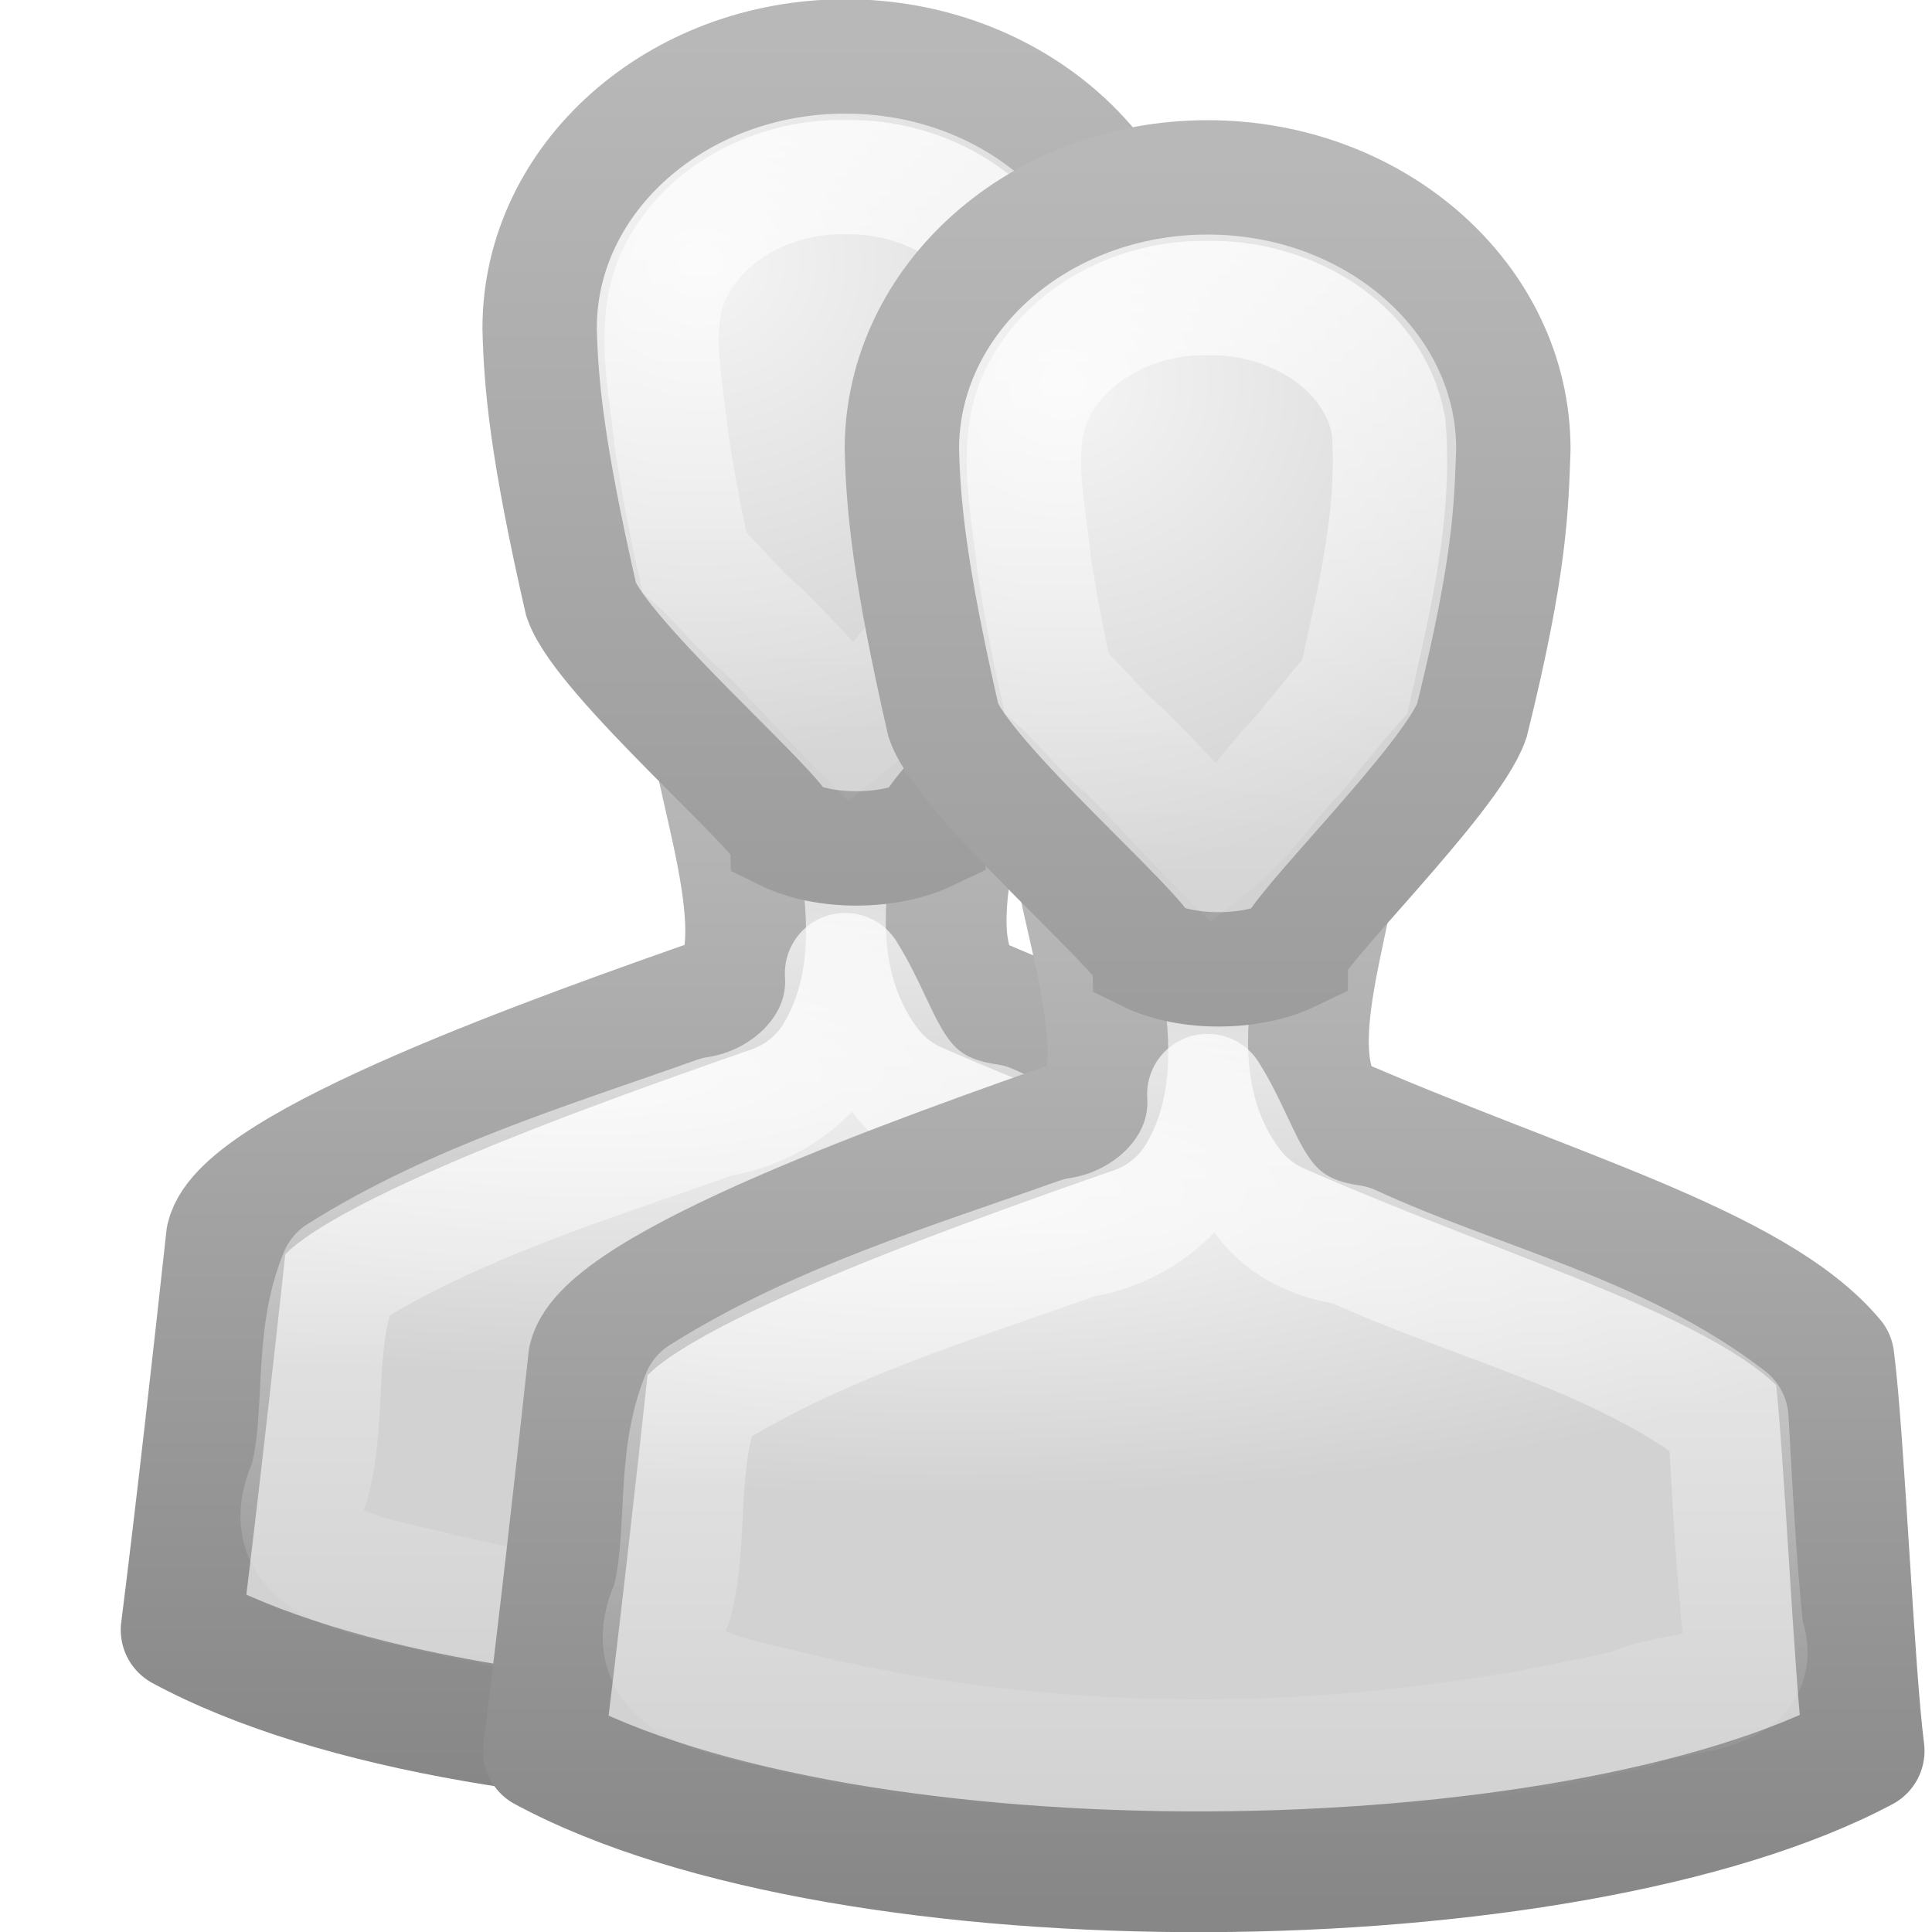
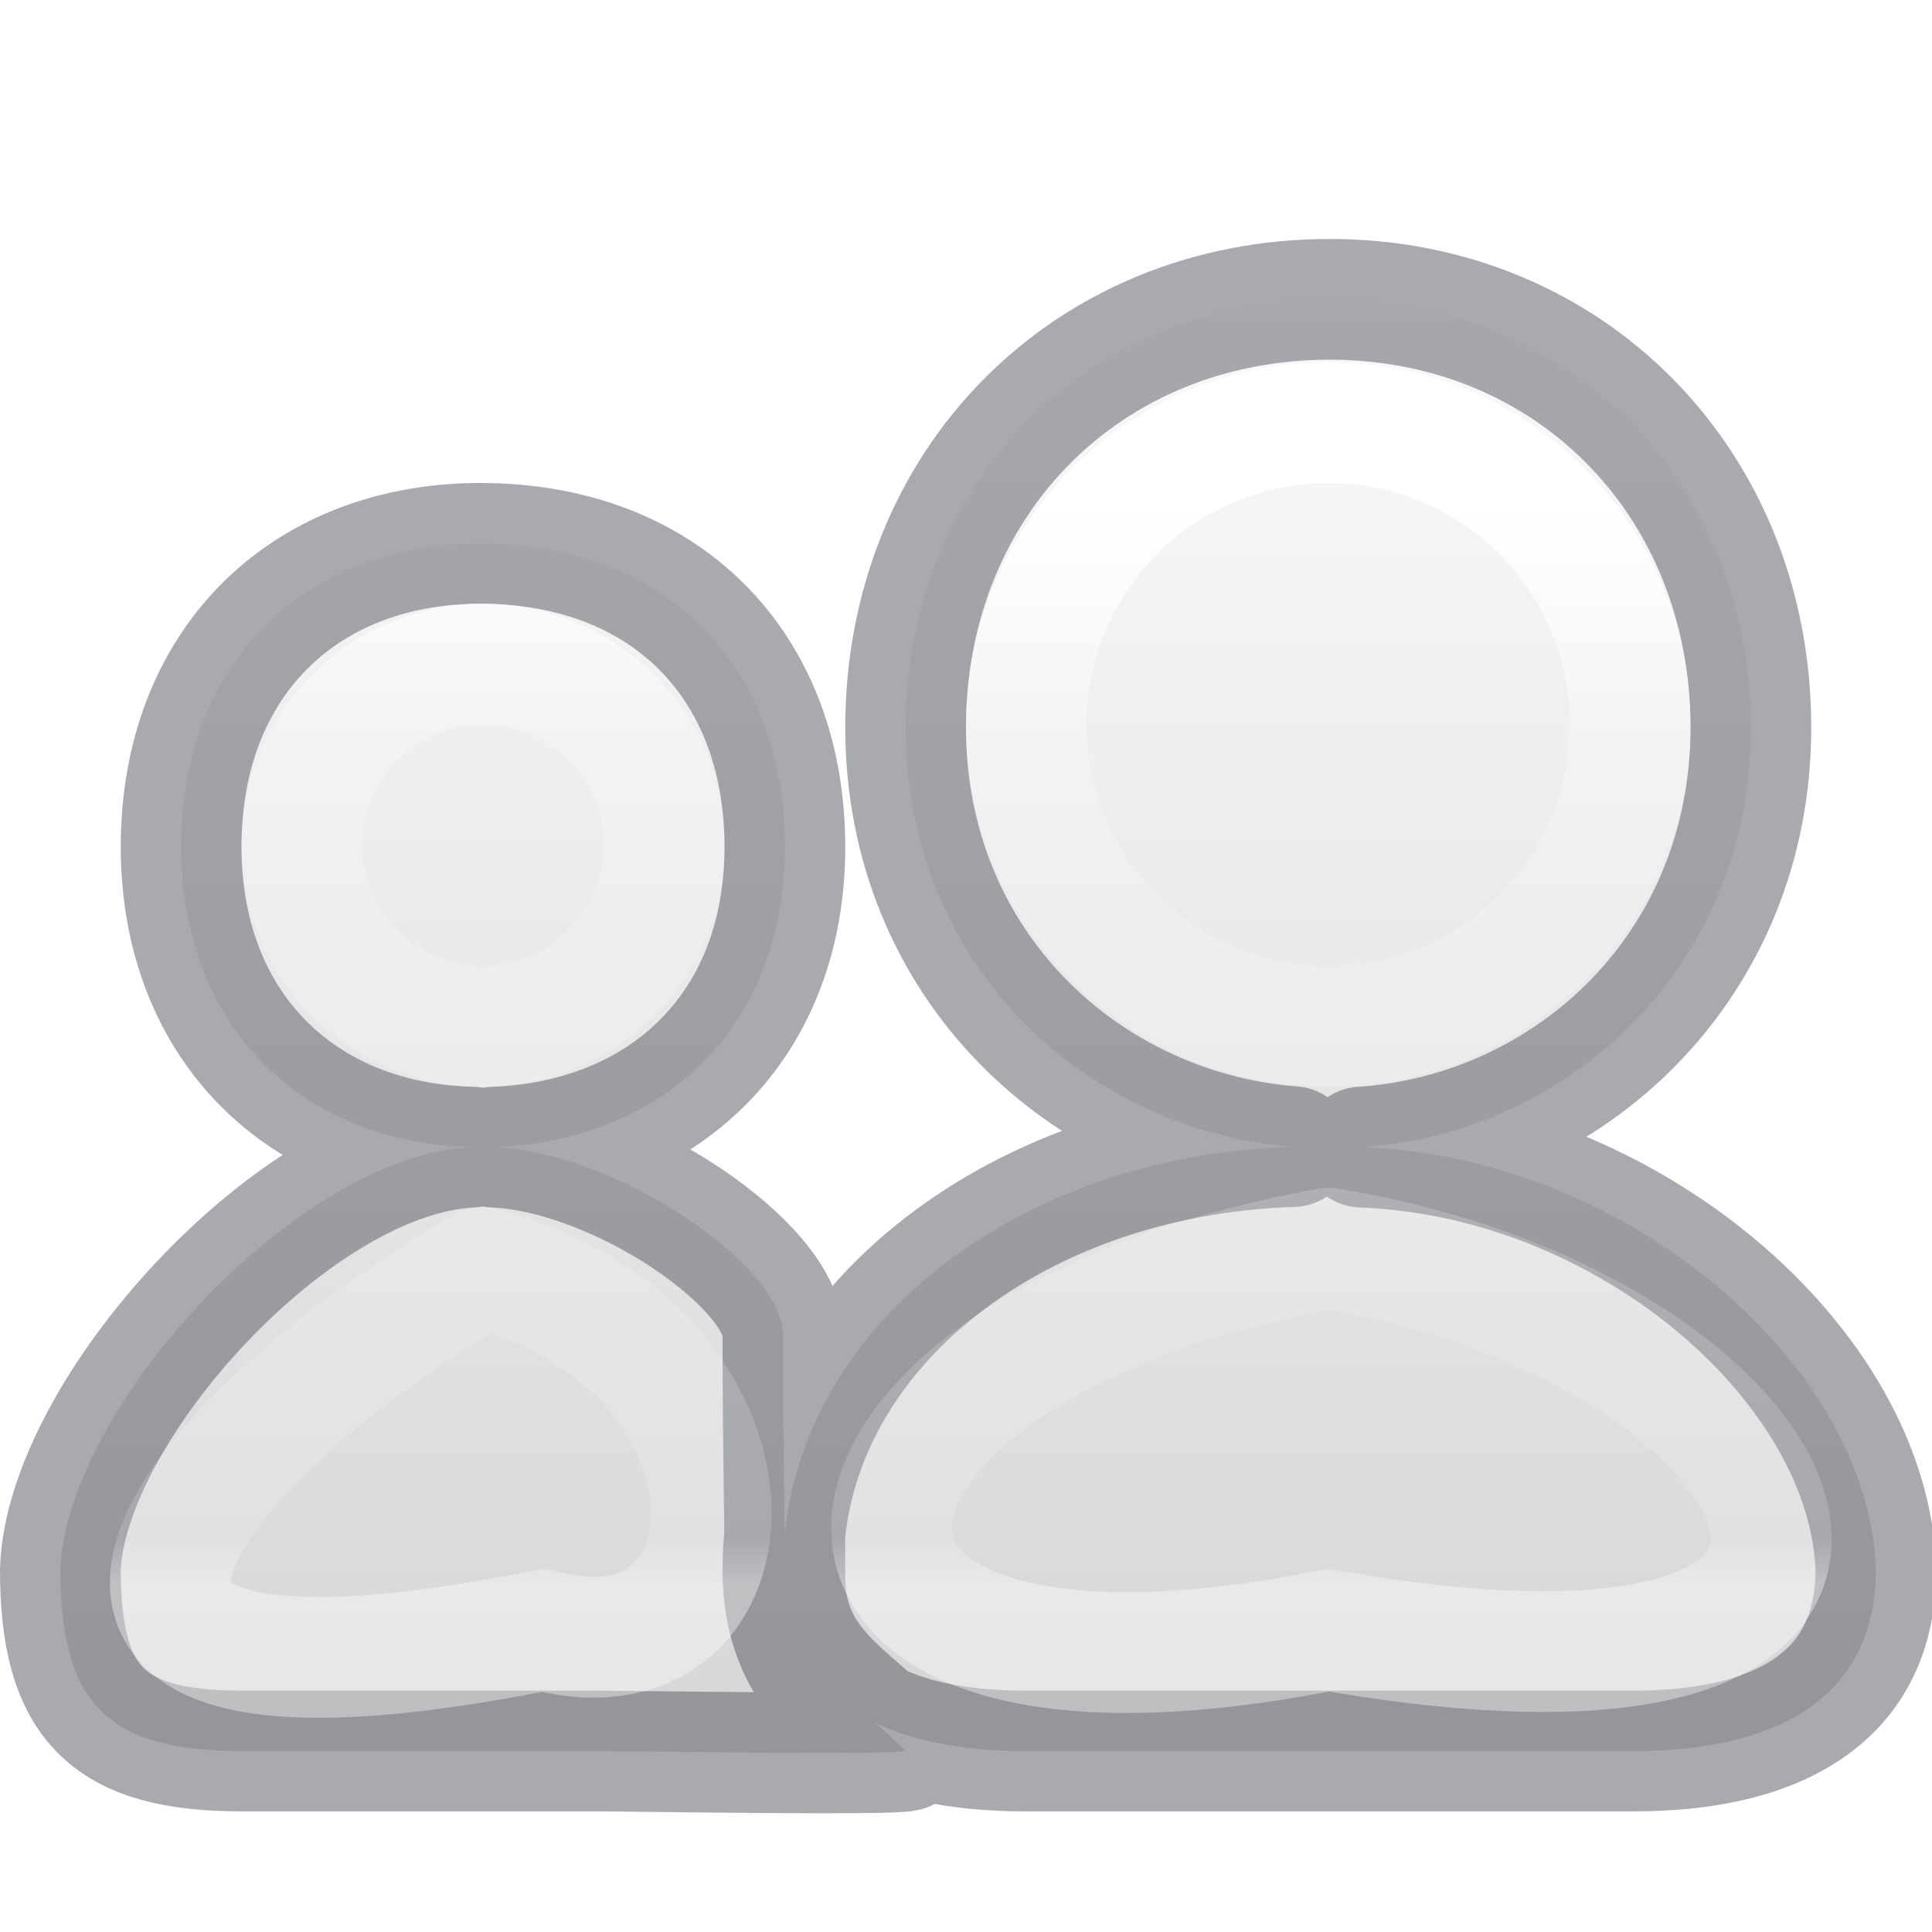
<svg xmlns="http://www.w3.org/2000/svg" xmlns:xlink="http://www.w3.org/1999/xlink" version="1.0" width="16" height="16" id="svg11300">
  <defs id="defs3">
-     <linearGradient id="linearGradient3785">
-       <stop id="stop3787" style="stop-color:#b8b8b8;stop-opacity:1" offset="0" />
-       <stop id="stop3789" style="stop-color:#878787;stop-opacity:1" offset="1" />
+     <linearGradient id="linearGradient978">
+       <stop offset="0" style="stop-color:#ffffff;stop-opacity:1" id="stop970" />
+       <stop offset="0.22" style="stop-color:#ffffff;stop-opacity:0.235" id="stop972" />
+       <stop offset="0.958" style="stop-color:#ffffff;stop-opacity:0.157" id="stop974" />
+       <stop offset="1" style="stop-color:#ffffff;stop-opacity:0.392" id="stop976" />
    </linearGradient>
-     <linearGradient id="linearGradient6954">
-       <stop id="stop6960" style="stop-color:#f5f5f5;stop-opacity:1" offset="0" />
-       <stop id="stop6962" style="stop-color:#d2d2d2;stop-opacity:1" offset="1" />
+     <linearGradient id="linearGradient868">
+       <stop id="stop864" offset="0" style="stop-color:#fafafa;stop-opacity:1" />
+       <stop id="stop866" offset="1" style="stop-color:#d4d4d4;stop-opacity:1" />
    </linearGradient>
-     <linearGradient id="linearGradient3341">
-       <stop id="stop3343" style="stop-color:#ffffff;stop-opacity:1" offset="0" />
-       <stop id="stop3345" style="stop-color:#ffffff;stop-opacity:0" offset="1" />
-     </linearGradient>
-     <radialGradient cx="25" cy="28.66" r="16" fx="25" fy="28.66" id="radialGradient2848" xlink:href="#linearGradient6954" gradientUnits="userSpaceOnUse" gradientTransform="matrix(0.561868,0,0,0.1578792,-6.16826,5.338521)" />
-     <linearGradient x1="30" y1="25.085" x2="30" y2="45" id="linearGradient2850" xlink:href="#linearGradient3785" gradientUnits="userSpaceOnUse" gradientTransform="matrix(0.4280899,0,0,0.4229659,-2.823809,-3.248602)" />
-     <linearGradient x1="29.956" y1="21.866" x2="29.956" y2="43.144" id="linearGradient2854" xlink:href="#linearGradient3341" gradientUnits="userSpaceOnUse" gradientTransform="matrix(0.4280899,0,0,0.4229659,-2.823809,-3.248602)" />
-     <linearGradient x1="30" y1="0.918" x2="30" y2="25.793" id="linearGradient2858" xlink:href="#linearGradient3341" gradientUnits="userSpaceOnUse" gradientTransform="matrix(0.3368574,0,0,0.3216128,-0.1057209,-0.2952997)" />
-     <radialGradient cx="26.376" cy="12.313" r="8" fx="26.376" fy="12.313" id="radialGradient2862" xlink:href="#linearGradient6954" gradientUnits="userSpaceOnUse" gradientTransform="matrix(0.5525016,-0.0426402,0.04315608,0.5097191,-6.302668,-1.976507)" />
-     <linearGradient x1="30" y1="5" x2="30" y2="44.679" id="linearGradient2864" xlink:href="#linearGradient3785" gradientUnits="userSpaceOnUse" gradientTransform="matrix(0.3368574,0,0,0.3216128,-0.1057209,-0.2952997)" />
-     <linearGradient x1="30" y1="0.918" x2="30" y2="25.793" id="linearGradient2868" xlink:href="#linearGradient3341" gradientUnits="userSpaceOnUse" gradientTransform="matrix(0.3368574,0,0,0.3216128,-0.1057209,-0.2952997)" />
-     <radialGradient cx="26.376" cy="12.313" r="8" fx="26.376" fy="12.313" id="radialGradient2872" xlink:href="#linearGradient6954" gradientUnits="userSpaceOnUse" gradientTransform="matrix(0.5525016,-0.0426402,0.04315608,0.5097191,-6.302668,-1.976507)" />
-     <linearGradient x1="30" y1="5" x2="30" y2="44.679" id="linearGradient2874" xlink:href="#linearGradient3785" gradientUnits="userSpaceOnUse" gradientTransform="matrix(0.3368574,0,0,0.3216128,-0.1057209,-0.2952997)" />
-     <linearGradient x1="29.956" y1="21.866" x2="29.956" y2="43.144" id="linearGradient2878" xlink:href="#linearGradient3341" gradientUnits="userSpaceOnUse" gradientTransform="matrix(0.4280899,0,0,0.4229659,-2.823809,-3.248602)" />
-     <radialGradient cx="25" cy="28.66" r="16" fx="25" fy="28.66" id="radialGradient2882" xlink:href="#linearGradient6954" gradientUnits="userSpaceOnUse" gradientTransform="matrix(0.561868,0,0,0.1578792,-6.16826,5.338521)" />
-     <linearGradient x1="30" y1="25.085" x2="30" y2="45" id="linearGradient2884" xlink:href="#linearGradient3785" gradientUnits="userSpaceOnUse" gradientTransform="matrix(0.4280899,0,0,0.4229659,-2.823809,-3.248602)" />
+     <linearGradient xlink:href="#linearGradient978" id="linearGradient968" x1="11.08" y1="4.147" x2="11.08" y2="13.103" gradientUnits="userSpaceOnUse" />
+     <linearGradient xlink:href="#linearGradient868" id="linearGradient980" x1="11.012" y1="2.479" x2="11.012" y2="15.174" gradientUnits="userSpaceOnUse" />
  </defs>
-   <g id="g3868">
-     <g transform="translate(-3,-1.00162)" id="g3743-6">
-       <path d="M 8.844,6.5 C 8.763,7.18 9.434,8.6 9.062,9.219 7.618,9.724 5.014,10.645 4.875,11.25 4.773,12.19 4.619,13.561 4.5,14.5 c 2.533,1.368 8.492,1.302 10.938,0 -0.086,-0.666 -0.164,-2.584 -0.25,-3.25 C 14.534,10.469 12.813,10.013 11,9.219 10.526,8.603 11.243,7.226 11.094,6.531 10.807,6.482 9.134,6.508 8.844,6.5 z" id="path2846" style="fill:url(#radialGradient2848);fill-opacity:1;stroke:url(#linearGradient2850);stroke-width:1;stroke-linejoin:round;stroke-miterlimit:4;stroke-opacity:1;stroke-dasharray:none" />
-       <path d="m 10,1.469 c -1.395,0 -2.531,1.007 -2.531,2.25 0.011,0.46 0.059,1.005 0.344,2.25 0.168,0.482 1.674,1.777 1.688,1.938 0.327,0.161 0.851,0.161 1.188,0 0,-0.161 1.332,-1.455 1.5,-1.938 0.32,-1.293 0.327,-1.768 0.344,-2.25 0,-1.243 -1.136,-2.25 -2.531,-2.25 z" id="path2860" style="fill:url(#radialGradient2862);fill-opacity:1;stroke:url(#linearGradient2864);stroke-width:0.947;stroke-miterlimit:4;stroke-opacity:1;stroke-dasharray:none" />
-       <path d="M 10,2.469 C 9.388,2.454 8.733,2.799 8.531,3.406 c -0.114,0.41 -0.01,0.837 0.031,1.25 0.052,0.338 0.113,0.666 0.188,1 0.194,0.171 0.361,0.397 0.562,0.562 C 9.576,6.475 9.803,6.74 10.062,7 10.331,6.783 10.511,6.497 10.75,6.25 10.903,6.07 11.06,5.862 11.219,5.688 11.376,4.977 11.558,4.265 11.5,3.531 11.375,2.844 10.653,2.452 10,2.469 z" id="path2856" style="fill:none;stroke:url(#linearGradient2858);stroke-width:0.947;stroke-miterlimit:4;stroke-opacity:1;stroke-dasharray:none" />
-       <path d="m 10,9.062 c 0.041,0.618 -0.484,1.101 -1.062,1.188 -1.062,0.378 -2.165,0.707 -3.125,1.312 -0.225,0.541 -0.104,1.161 -0.25,1.719 -0.331,0.709 0.569,0.776 1.031,0.906 2.256,0.541 4.652,0.499 6.906,-0.031 0.336,-0.169 1.138,-0.085 0.938,-0.625 C 14.375,12.944 14.346,12.34 14.312,11.75 13.392,11.042 12.226,10.793 11.188,10.312 10.365,10.196 10.335,9.593 10,9.062 z" id="path2852" style="fill:none;stroke:url(#linearGradient2854);stroke-width:1;stroke-linejoin:round;stroke-miterlimit:4;stroke-opacity:1;stroke-dasharray:none" />
-     </g>
-     <g id="g3743">
-       <path d="M 8.844,6.5 C 8.763,7.18 9.434,8.6 9.062,9.219 7.618,9.724 5.014,10.645 4.875,11.25 4.773,12.19 4.619,13.561 4.5,14.5 c 2.533,1.368 8.492,1.302 10.938,0 -0.086,-0.666 -0.164,-2.584 -0.25,-3.25 C 14.534,10.469 12.813,10.013 11,9.219 10.526,8.603 11.243,7.226 11.094,6.531 10.807,6.482 9.134,6.508 8.844,6.5 z" id="path2880" style="fill:url(#radialGradient2882);fill-opacity:1;stroke:url(#linearGradient2884);stroke-width:1;stroke-linejoin:round;stroke-miterlimit:4;stroke-opacity:1;stroke-dasharray:none" />
-       <path d="m 10,1.469 c -1.395,0 -2.531,1.007 -2.531,2.25 0.011,0.46 0.059,1.005 0.344,2.25 0.168,0.482 1.674,1.777 1.688,1.938 0.327,0.161 0.851,0.161 1.188,0 0,-0.161 1.332,-1.455 1.5,-1.938 0.32,-1.293 0.327,-1.768 0.344,-2.25 0,-1.243 -1.136,-2.25 -2.531,-2.25 z" id="path2870" style="fill:url(#radialGradient2872);fill-opacity:1;stroke:url(#linearGradient2874);stroke-width:0.947;stroke-miterlimit:4;stroke-opacity:1;stroke-dasharray:none" />
-       <path d="M 10,2.469 C 9.388,2.454 8.733,2.799 8.531,3.406 c -0.114,0.41 -0.01,0.837 0.031,1.25 0.052,0.338 0.113,0.666 0.188,1 0.194,0.171 0.361,0.397 0.562,0.562 C 9.576,6.475 9.803,6.74 10.062,7 10.331,6.783 10.511,6.497 10.75,6.25 10.903,6.07 11.06,5.862 11.219,5.688 11.376,4.977 11.558,4.265 11.5,3.531 11.375,2.844 10.653,2.452 10,2.469 z" id="path2866" style="fill:none;stroke:url(#linearGradient2868);stroke-width:0.947;stroke-miterlimit:4;stroke-opacity:1;stroke-dasharray:none" />
-       <path d="m 10,9.062 c 0.041,0.618 -0.484,1.101 -1.062,1.188 -1.062,0.378 -2.165,0.707 -3.125,1.312 -0.225,0.541 -0.104,1.161 -0.25,1.719 -0.331,0.709 0.569,0.776 1.031,0.906 2.256,0.541 4.652,0.499 6.906,-0.031 0.336,-0.169 1.138,-0.085 0.938,-0.625 C 14.375,12.944 14.346,12.34 14.312,11.75 13.392,11.042 12.226,10.793 11.188,10.312 10.365,10.196 10.335,9.593 10,9.062 z" id="path2876" style="fill:none;stroke:url(#linearGradient2878);stroke-width:1;stroke-linejoin:round;stroke-miterlimit:4;stroke-opacity:1;stroke-dasharray:none" />
-     </g>
-   </g>
+   <path id="path883" style="font-variation-settings:normal;opacity:1;vector-effect:none;fill:url(#linearGradient980);fill-opacity:1;stroke:#555761;stroke-width:1;stroke-linecap:butt;stroke-linejoin:round;stroke-miterlimit:4;stroke-dasharray:none;stroke-dashoffset:0;stroke-opacity:0.5;marker:none;stop-color:#000000;stop-opacity:1" d="M 11.012,2.479 C 9,2.479 7.5,4 7.5,6.025 7.5,8 9,9.366 10.707,9.496 8.372,9.566 6.484,11.059 6.484,13 c 0,1.108 0.892,1.501 2,1.501 h 5.051 c 1.108,0 2,-0.393 2,-1.501 C 15.485,11.323 13.5,9.582 11.275,9.5 13,9.386 14.5,8 14.5,6.025 14.5,4 13,2.479 11.012,2.479 Z M 3.926,4.5 C 2.5,4.525 1.5,5.5 1.5,7.014 1.501,8.5 2.5,9.468 3.91,9.5 2.442,9.565 0.54,11.691 0.5,13 c 0,1.108 0.392,1.501 1.5,1.501 h 3 c 0.159,0 2.352,0.035 2.5,0 -0.5,-0.5 -1.024,-0.719 -1,-1.5 C 6.5,12.5 6.484,12 6.484,11.059 6.5,10.5 5.138,9.549 4.094,9.5 5.5,9.446 6.5,8.5 6.5,7.014 6.5,5.5 5.5,4.5 3.979,4.5 c -0.018,-1.545e-4 -0.035,-1.545e-4 -0.053,0 z" />
+   <path id="path874" style="font-variation-settings:normal;opacity:1;vector-effect:none;fill:none;fill-opacity:1;stroke:url(#linearGradient968);stroke-width:1;stroke-linecap:butt;stroke-linejoin:round;stroke-miterlimit:4;stroke-dasharray:none;stroke-dashoffset:0;stroke-opacity:1;marker:none;stop-color:#000000;stop-opacity:1" d="M 11 3.5 A 2.5 2.5 0 0 0 8.5 6 A 2.5 2.5 0 0 0 11 8.5 A 2.5 2.5 0 0 0 13.5 6 A 2.5 2.5 0 0 0 11 3.5 z M 4 5.5 A 1.5 1.5 0 0 0 2.5 7 A 1.5 1.5 0 0 0 4 8.5 A 1.5 1.5 0 0 0 5.5 7 A 1.5 1.5 0 0 0 4 5.5 z M 11 10.338 C 6.361 11.177 6 14.5 11 13.5 C 16.706 14.5 15.004 10.986 11 10.338 z M 4 10.5 C 1.5 11.943 -0.5 14.5 4.5 13.5 C 6.366 14 6.5 11.17 4 10.5 z " />
</svg>
